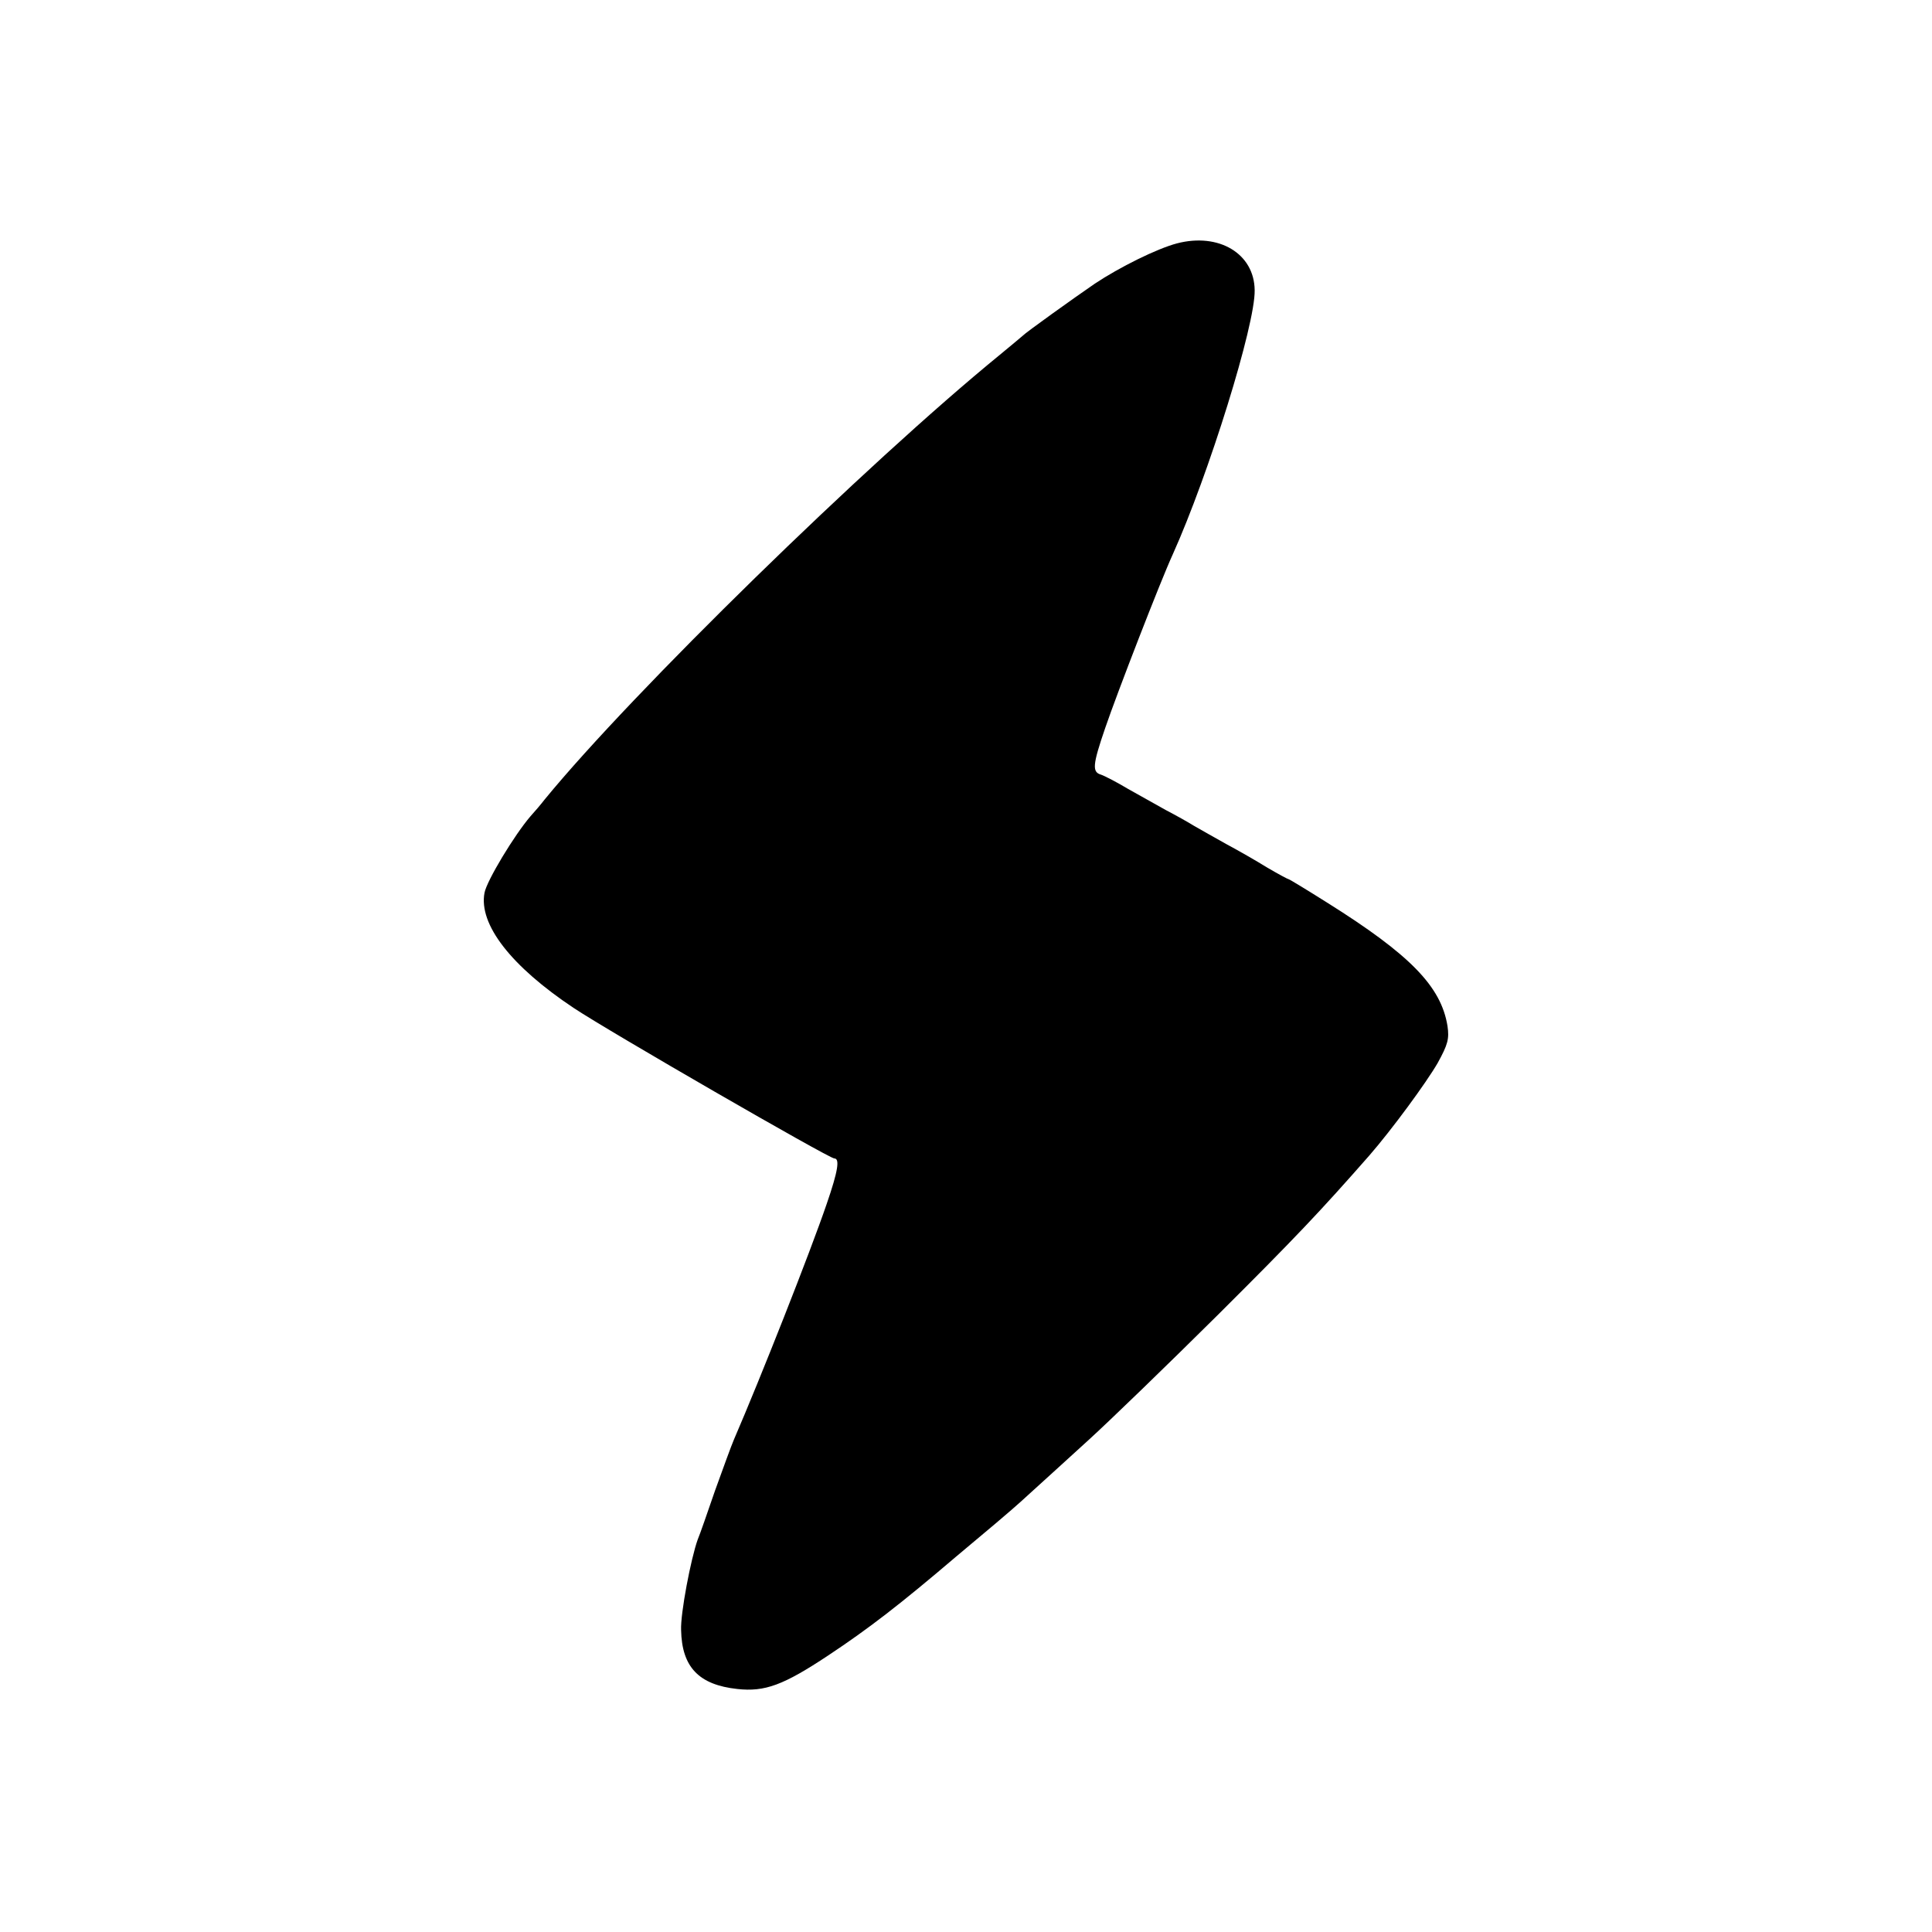
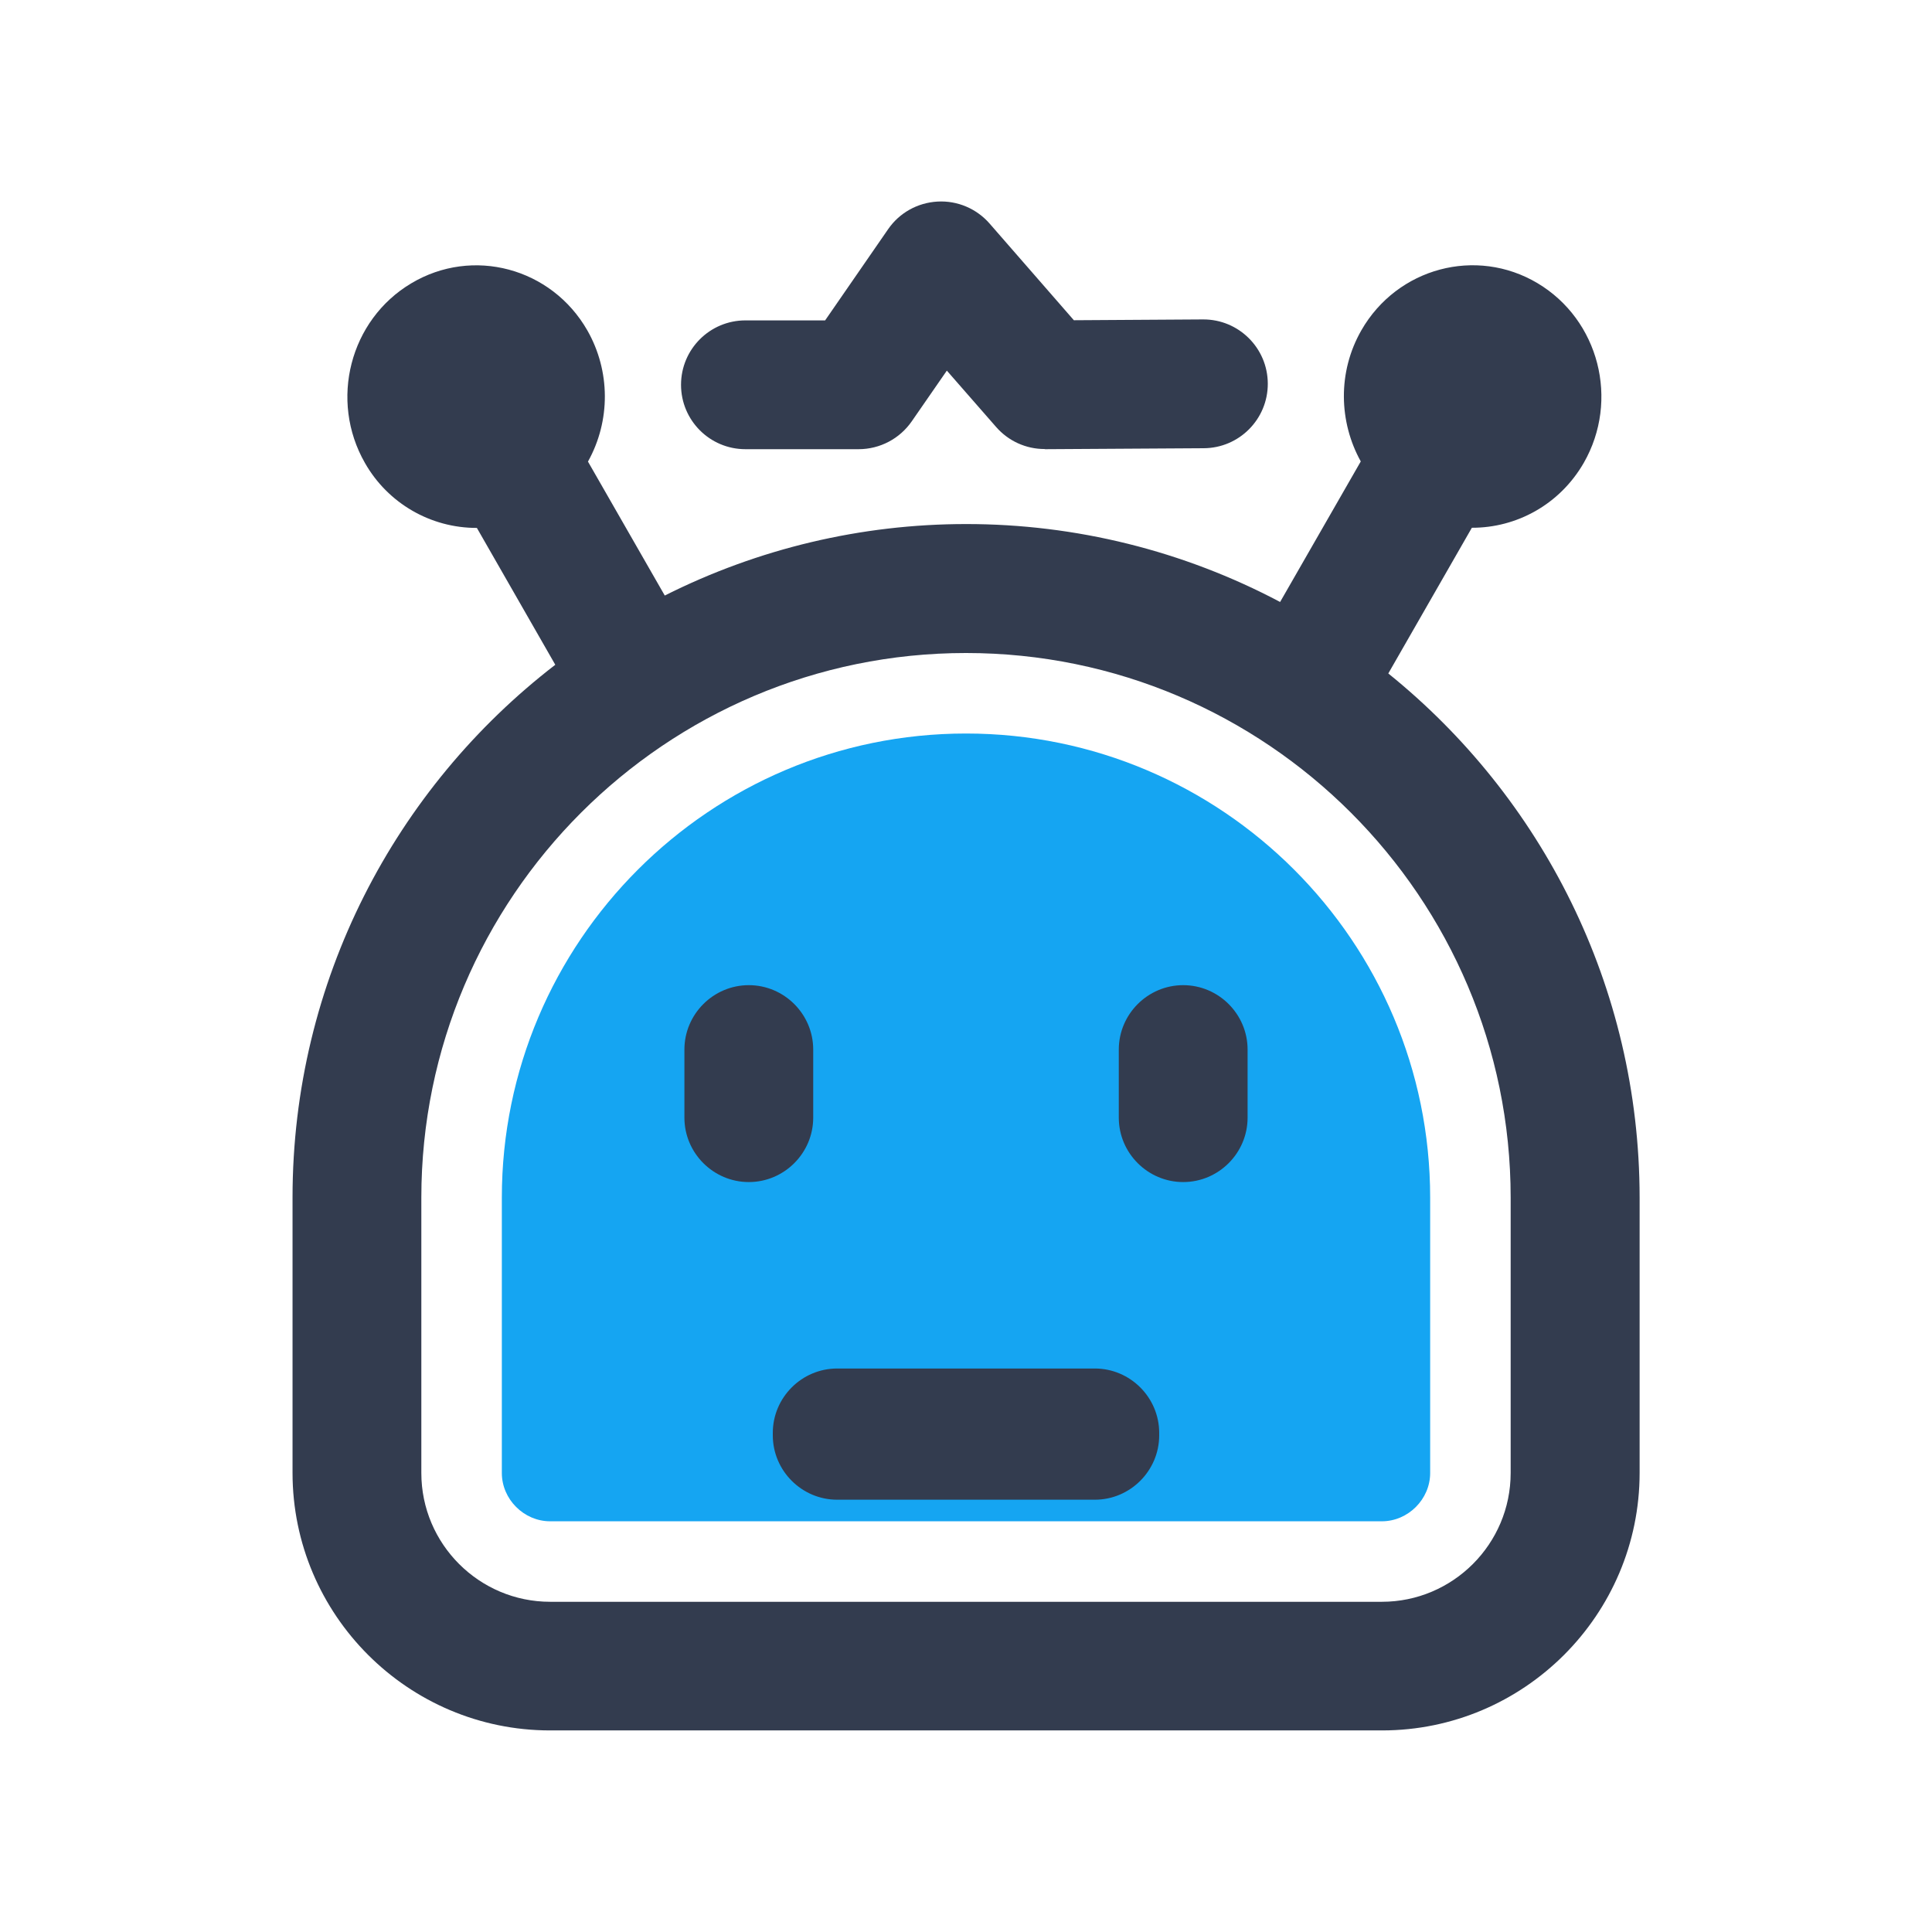
- <svg xmlns="http://www.w3.org/2000/svg" version="1.0" width="512pt" height="512pt" viewBox="0 0 512 512" preserveAspectRatio="xMidYMid meet">
-   <g transform="translate(0,512) scale(0.1,-0.1)" fill="#000000" stroke="none">
-     <path d="M3119 4475 c-53 -14 -152 -63 -218 -107 -54 -37 -184 -130 -191 -138 -3 -3 -30 -25 -60 -50 -355 -290 -974 -895 -1206 -1178 -10 -13 -27 -33 -38 -45 -43 -50 -116 -171 -122 -203 -16 -84 71 -195 236 -305 93 -62 677 -399 691 -399 15 0 10 -33 -20 -120 -44 -129 -176 -463 -246 -625 -7 -16 -29 -77 -50 -135 -20 -58 -40 -116 -46 -130 -18 -50 -46 -196 -44 -240 2 -98 47 -145 149 -156 73 -8 122 10 241 89 107 71 190 135 339 262 39 33 87 73 106 89 19 16 60 51 90 79 30 27 100 91 155 141 55 50 208 198 340 329 208 207 275 278 404 425 60 69 151 193 181 245 27 49 31 64 26 98 -17 105 -99 189 -319 327 -54 34 -100 62 -102 62 -2 0 -28 14 -57 31 -29 18 -78 46 -108 62 -30 17 -68 38 -85 48 -16 10 -50 29 -75 42 -25 14 -70 39 -100 56 -30 18 -63 35 -72 38 -24 7 -23 25 11 124 31 91 146 388 179 460 95 211 219 609 217 700 -1 97 -95 153 -206 124z" />
-   </g>
+ <svg xmlns="http://www.w3.org/2000/svg" t="1606917640933" class="icon" viewBox="0 0 1024 1024" version="1.1" p-id="3304" width="200" height="200">
+   <defs>
+     <style type="text/css" />
+   </defs>
+   <path d="M291.584 806.315c-13.909 0-25.6-11.691-25.6-25.6v-145.92c0-135.68 110.336-246.016 246.016-246.016s246.016 110.336 246.016 246.016v145.92c0 13.909-11.691 25.6-25.6 25.6H291.584z" fill="#15a5f2" p-id="3305" data-spm-anchor-id="a313x.7781069.0.i28" class="" />
+   <path d="M627.115 626.517c-18.773 0-34.133-15.36-34.133-34.133v-36.096c0-18.773 15.36-34.133 34.133-34.133s34.133 15.36 34.133 34.133v36.096c0 18.773-15.36 34.133-34.133 34.133zM396.885 626.517c-18.773 0-34.133-15.36-34.133-34.133v-36.096c0-18.773 15.36-34.133 34.133-34.133s34.133 15.36 34.133 34.133v36.096c0 18.773-15.36 34.133-34.133 34.133z" fill="#333C4F" p-id="3306" data-spm-anchor-id="a313x.7781069.0.i32" class="" />
+   <path d="M735.829 356.949l44.288-77.227c23.552 0.085 46.507-12.203 59.307-34.389 19.029-33.195 8.107-75.776-24.491-95.232-32.512-19.371-74.325-8.192-93.355 24.917-12.715 22.187-11.947 48.64-0.341 69.547l-42.752 74.496a355.149 355.149 0 0 0-166.4-41.301 355.072 355.072 0 0 0-159.744 37.888l-40.704-70.997a70.861 70.861 0 0 0-0.341-69.547c-19.029-33.195-60.843-44.373-93.355-24.917-32.512 19.371-43.52 62.037-24.491 95.232a68.028 68.028 0 0 0 59.307 34.389l41.557 72.533c-84.651 65.195-139.264 167.509-139.264 282.368v145.92c0 75.264 61.269 136.533 136.533 136.533h440.917c75.264 0 136.533-61.269 136.533-136.533v-145.92c-0.085-112.128-52.053-212.309-133.205-277.76z m64.853 423.765c0 37.632-30.635 68.267-68.267 68.267H291.584c-37.632 0-68.267-30.635-68.267-68.267v-145.92c0-159.232 129.536-288.683 288.683-288.683 159.232 0 288.683 129.536 288.683 288.683v145.92z" fill="#333C4F" p-id="3307" />
+   <path d="M580.267 794.88H443.733c-18.773 0-34.133-15.36-34.133-34.133V759.467c0-18.773 15.36-34.133 34.133-34.133h136.533c18.773 0 34.133 15.36 34.133 34.133v1.28c0 18.773-15.36 34.133-34.133 34.133z" fill="#333C4F" p-id="3308" />
+   <path d="M553.643 237.995c-9.899 0-19.2-4.267-25.685-11.691l-26.112-29.867-18.603 26.88a34.253 34.253 0 0 1-28.075 14.763H395.093c-18.859 0-34.133-15.275-34.133-34.133s15.275-34.133 34.133-34.133h42.24l33.365-48.299c5.973-8.704 15.616-14.08 26.197-14.677 10.581-0.597 20.736 3.755 27.648 11.691l44.629 51.2 68.267-0.427h0.256a34.125 34.125 0 0 1 0.256 68.267l-83.968 0.512c-0.171-0.085-0.256-0.085-0.341-0.085z" fill="#333C4F" p-id="3309" data-spm-anchor-id="a313x.7781069.0.i31" class="selected" />
</svg>
